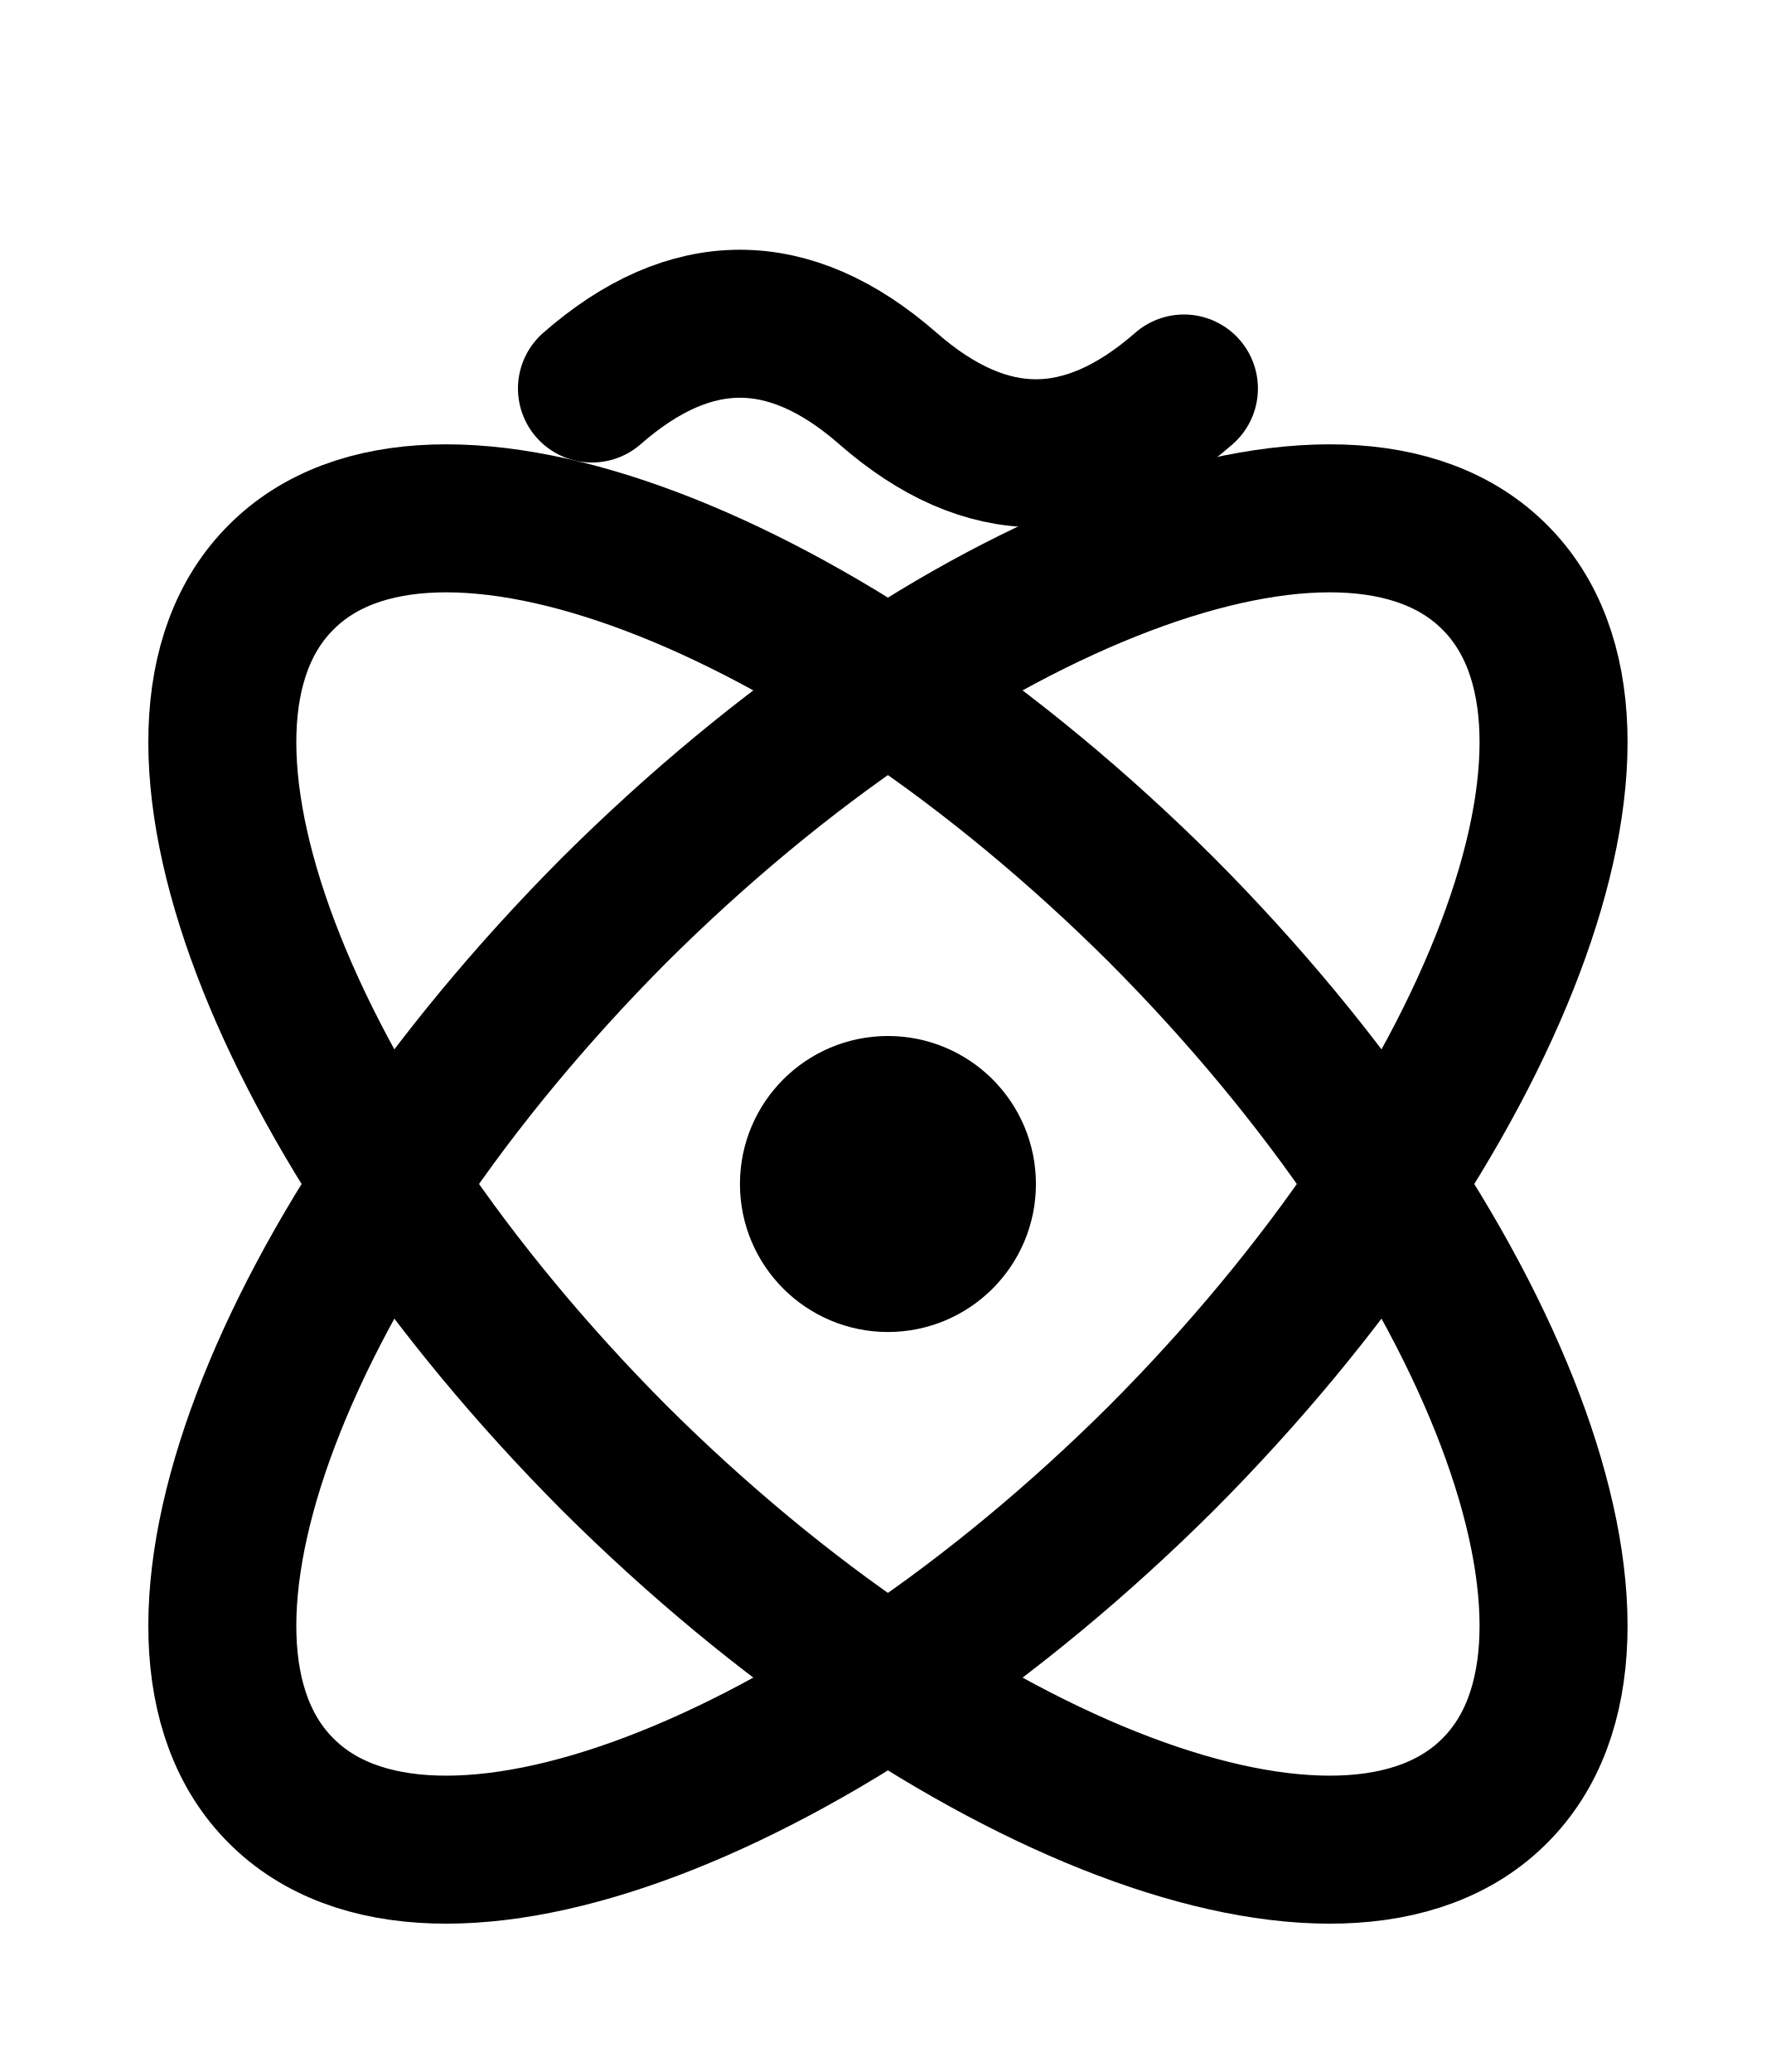
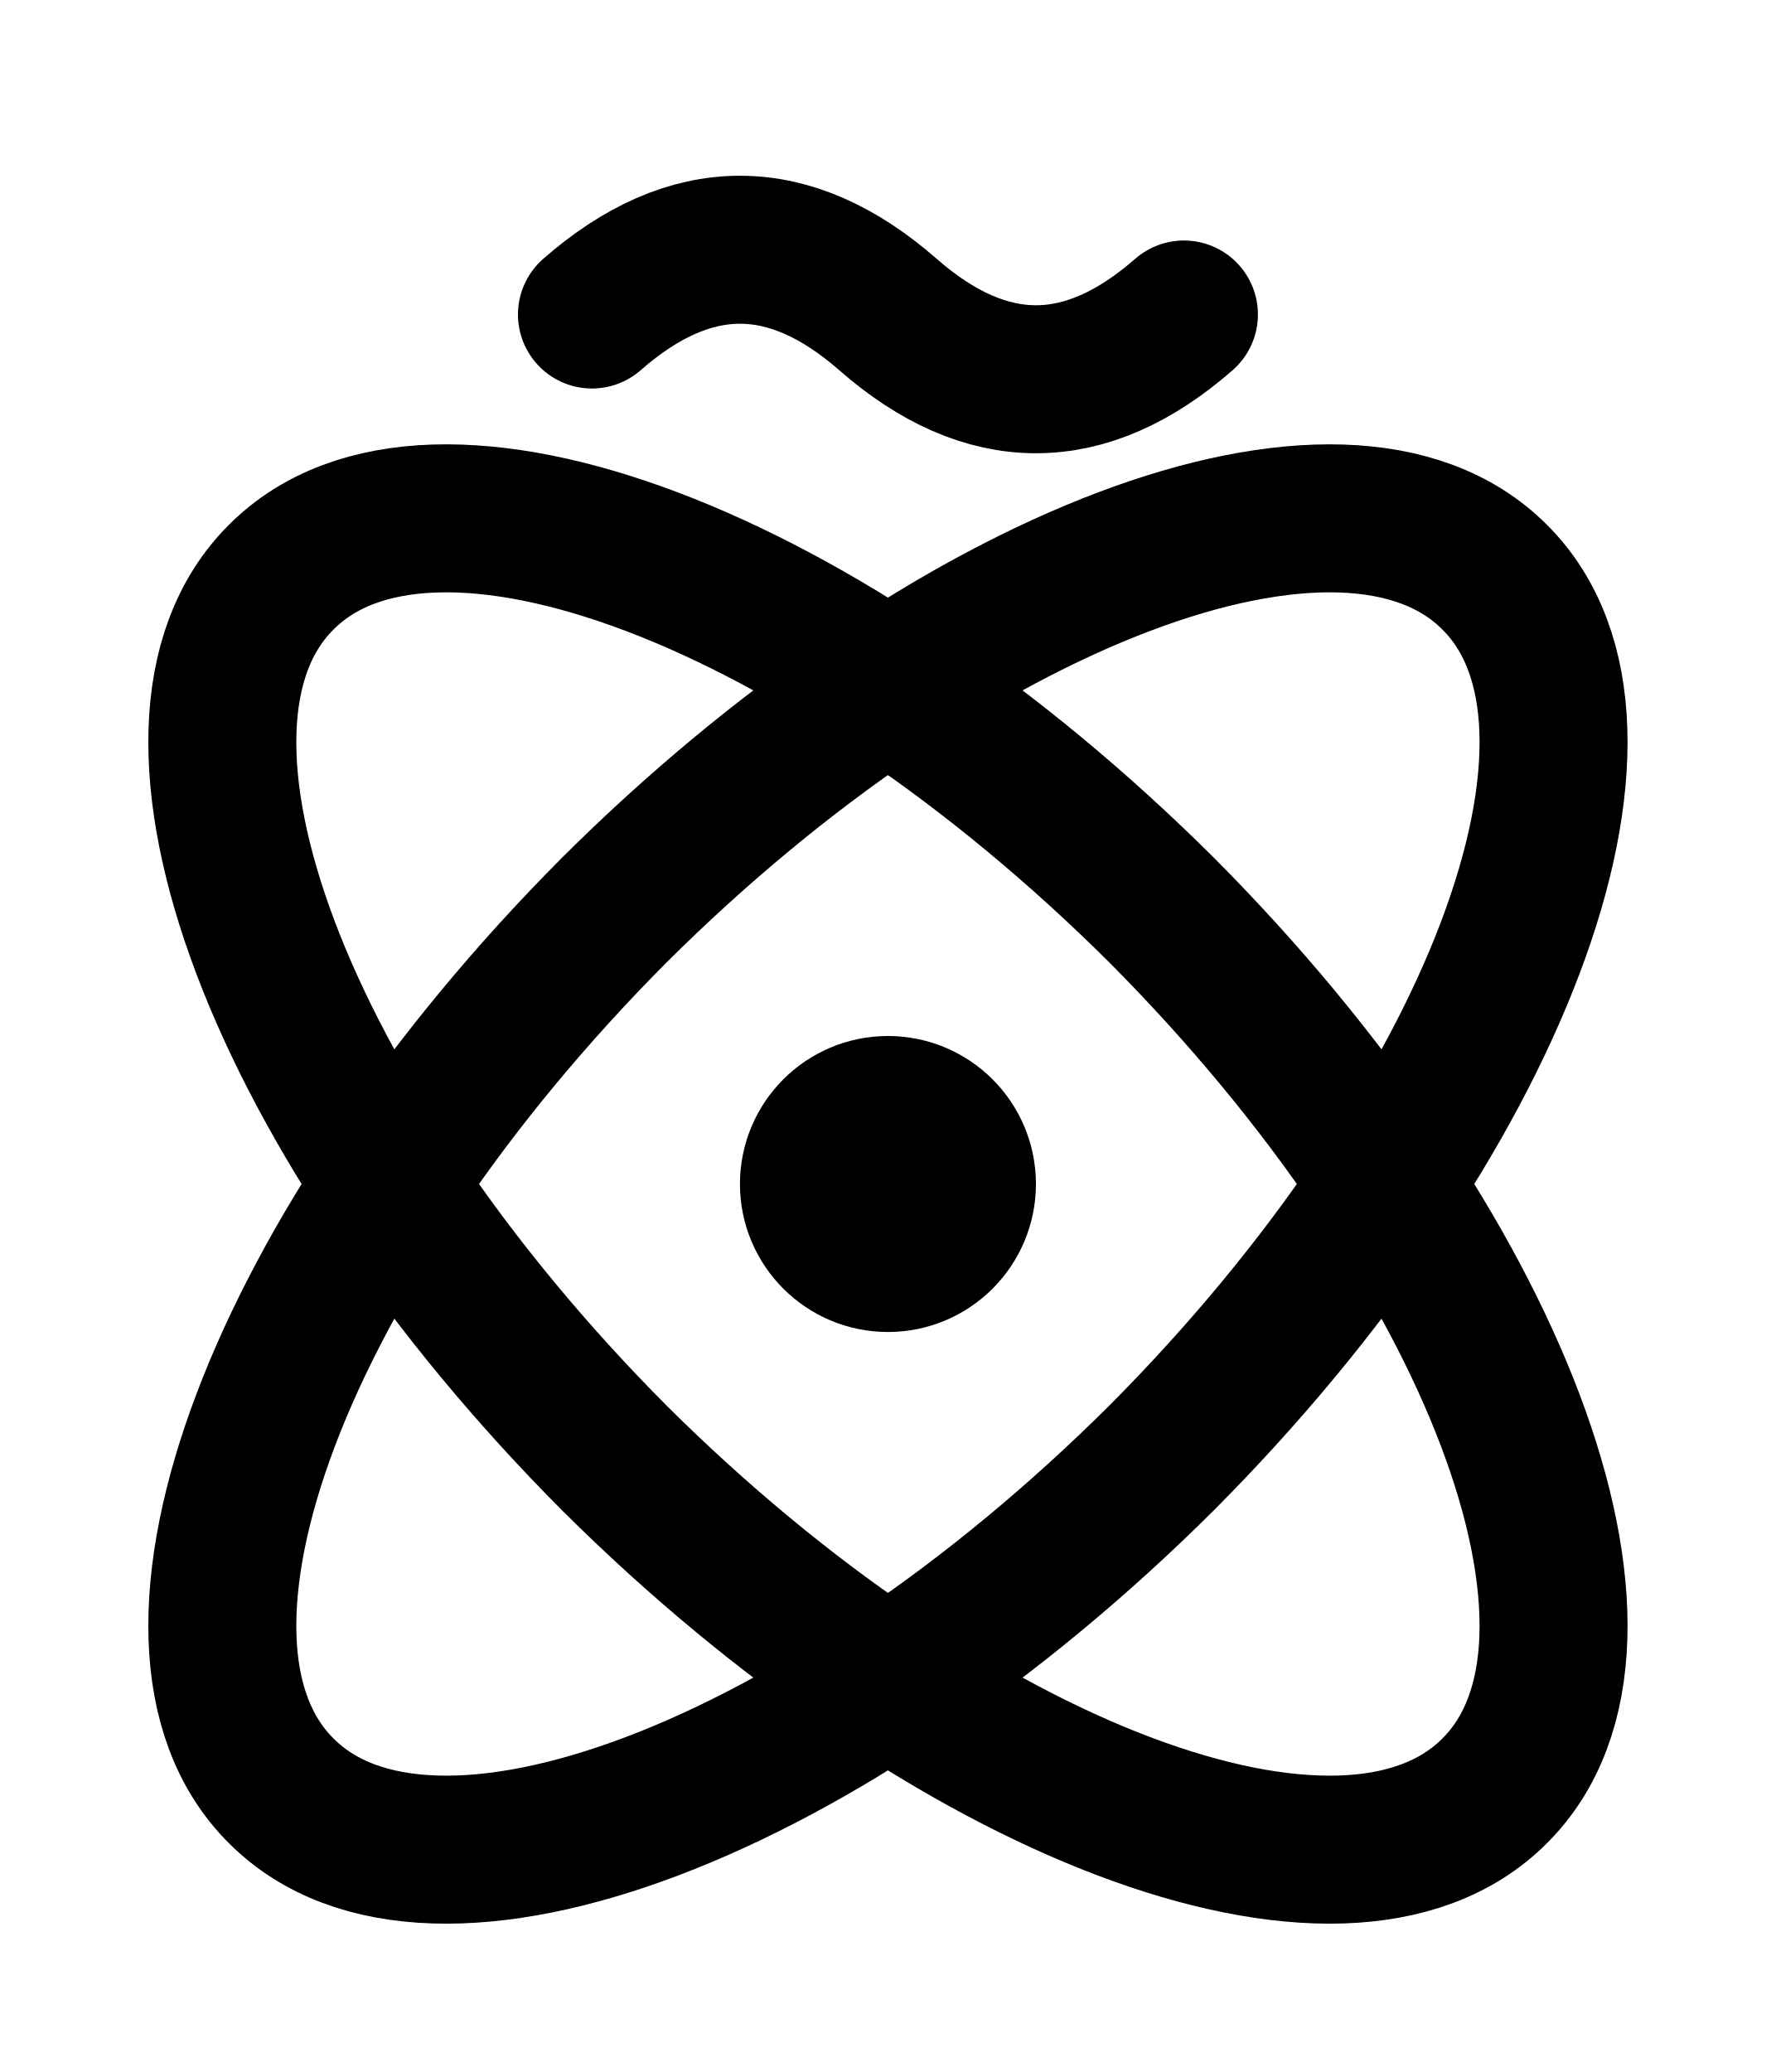
<svg xmlns="http://www.w3.org/2000/svg" width="24" height="28" viewBox="0 0 24 28" fill="none" stroke="currentColor" stroke-width="2" stroke-linecap="round" stroke-linejoin="round">
-   <path d="M 8 5.25 Q 10 3.5 12 5.25 T 16 5.25" />
+   <path d="M 8 4.25 Q 10 2.5 12 4.25 T 16 4.25" />
  <g transform="translate(0, 4)">
    <circle cx="12" cy="12" r="1" />
    <path d="M20.2 20.2c2.04-2.03.02-7.36-4.5-11.9-4.54-4.52-9.87-6.54-11.9-4.5-2.04 2.03-.02 7.36 4.5 11.9 4.54 4.52 9.87 6.54 11.9 4.5Z" />
    <path d="M15.7 15.7c4.52-4.54 6.54-9.87 4.5-11.9-2.03-2.04-7.36-.02-11.9 4.5-4.52 4.54-6.54 9.87-4.5 11.9 2.03 2.04 7.36.02 11.9-4.5Z" />
  </g>
</svg>
